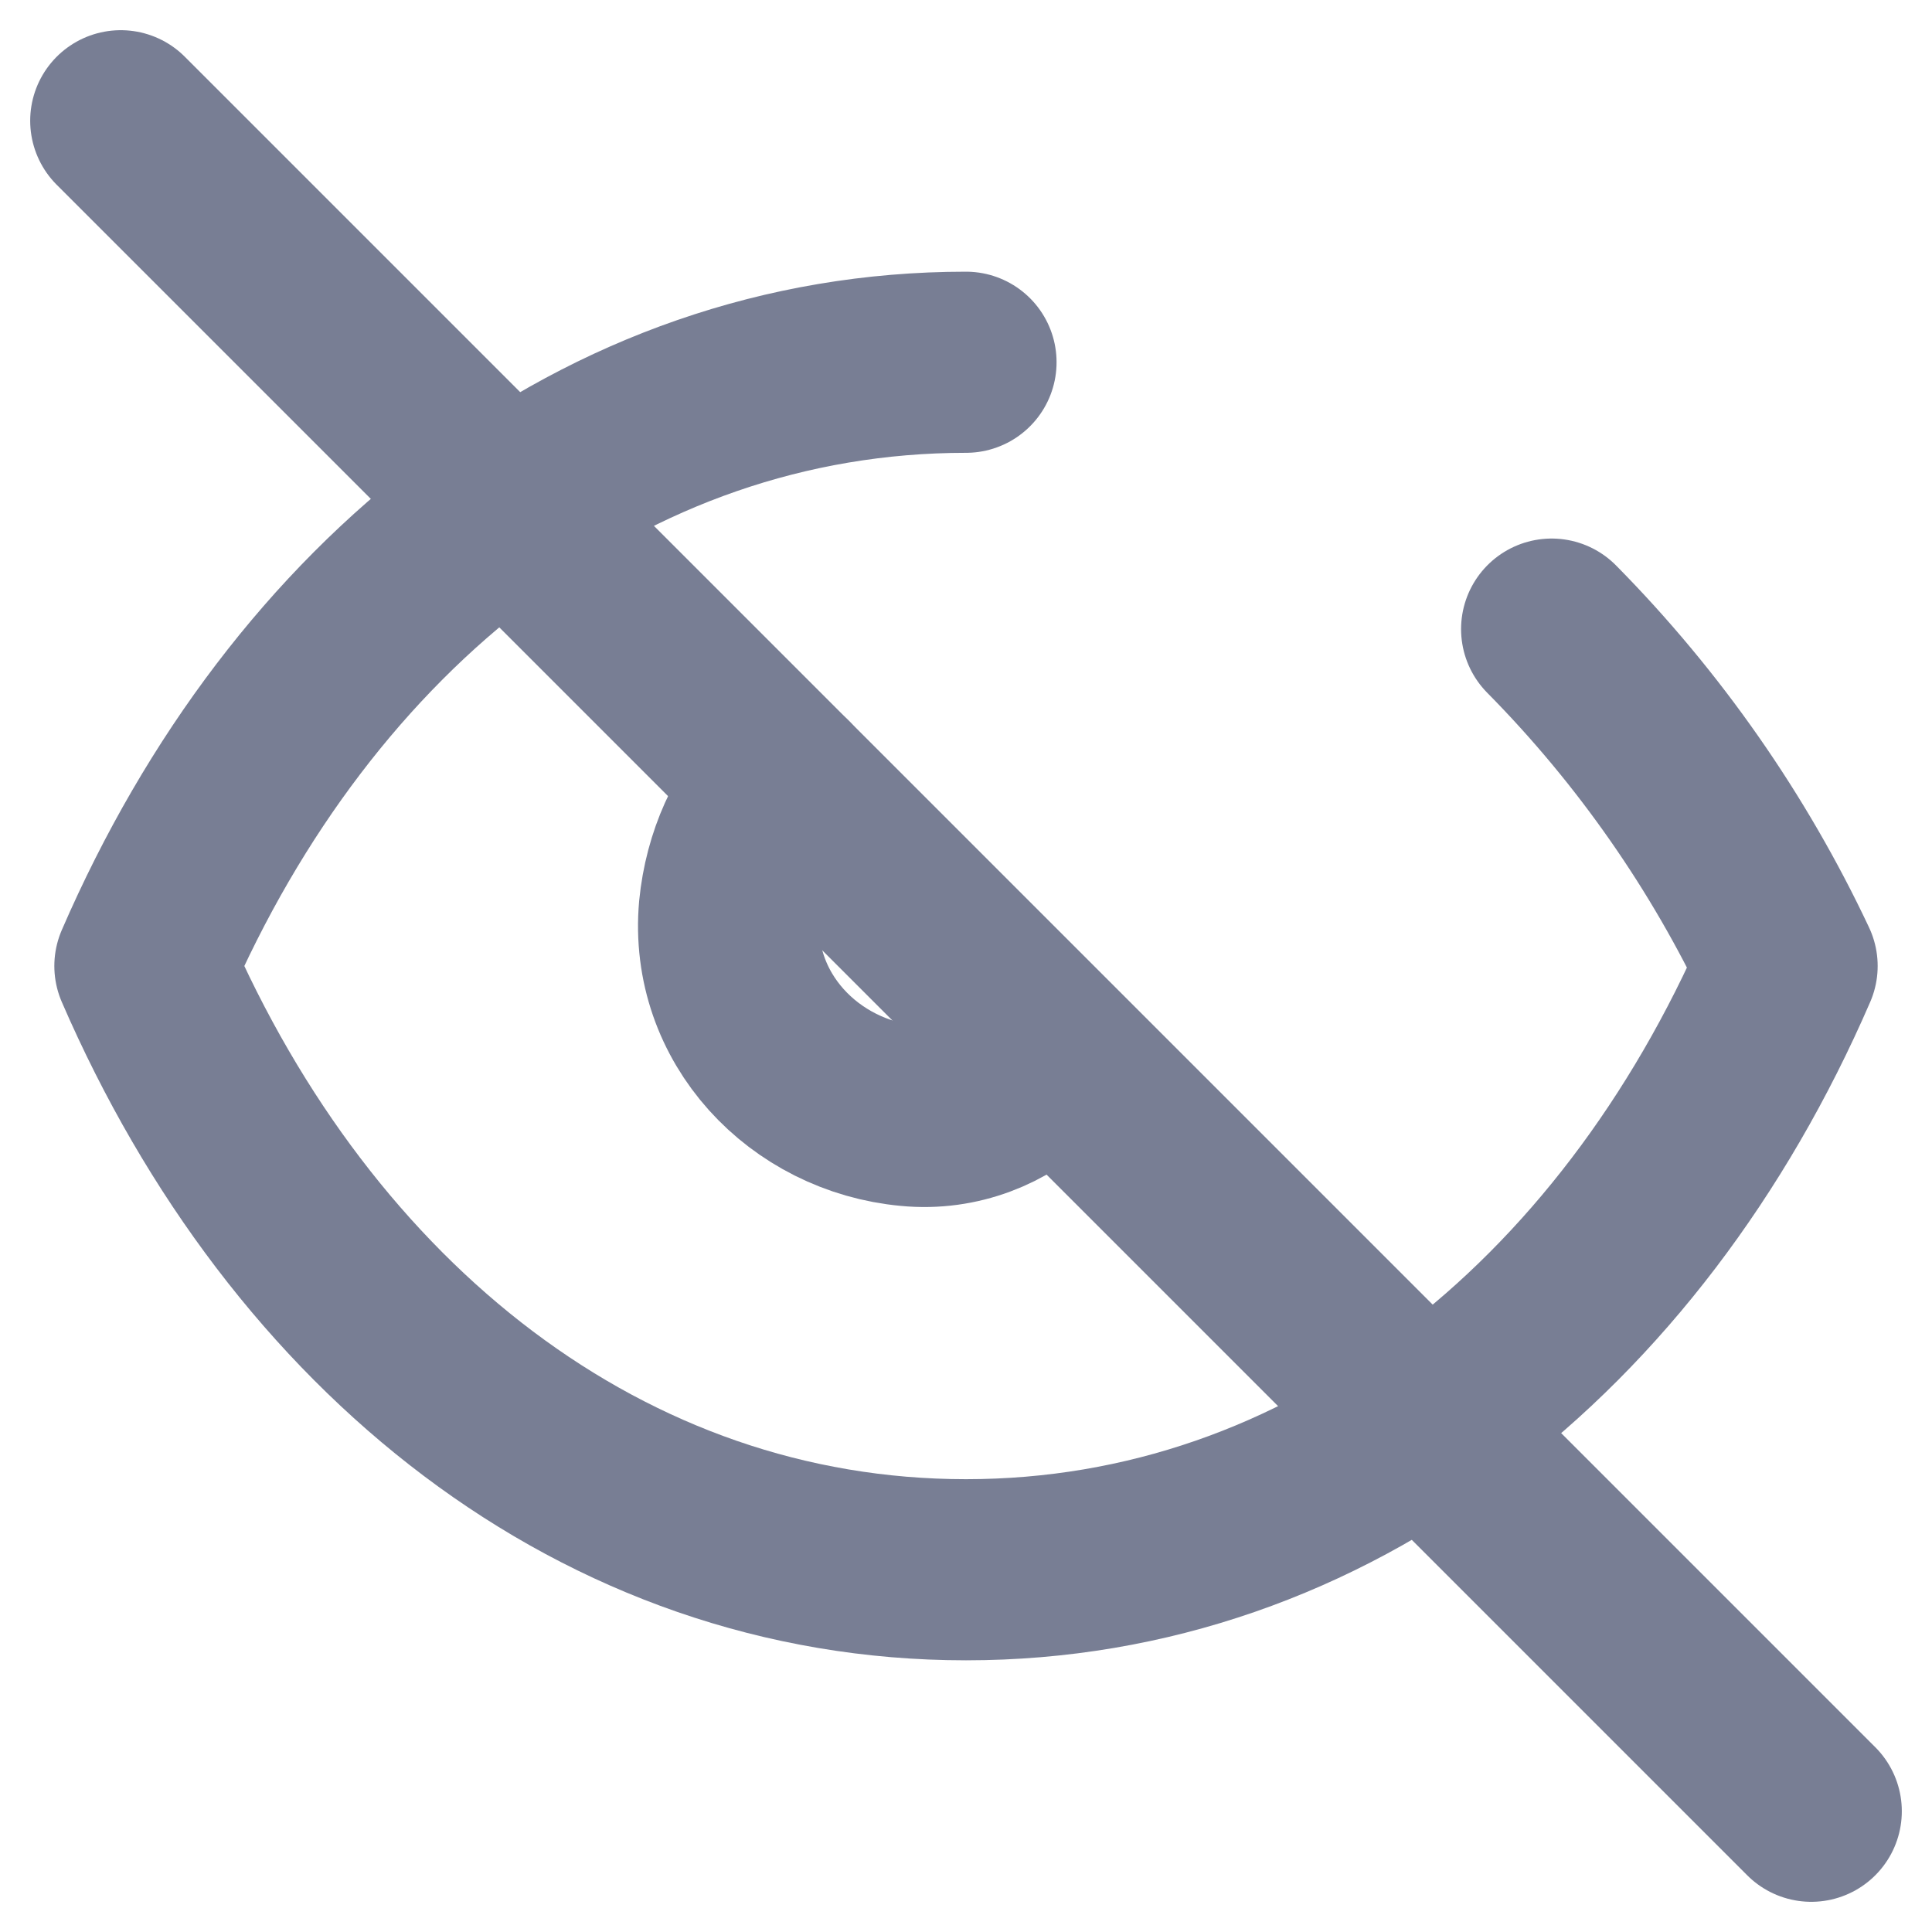
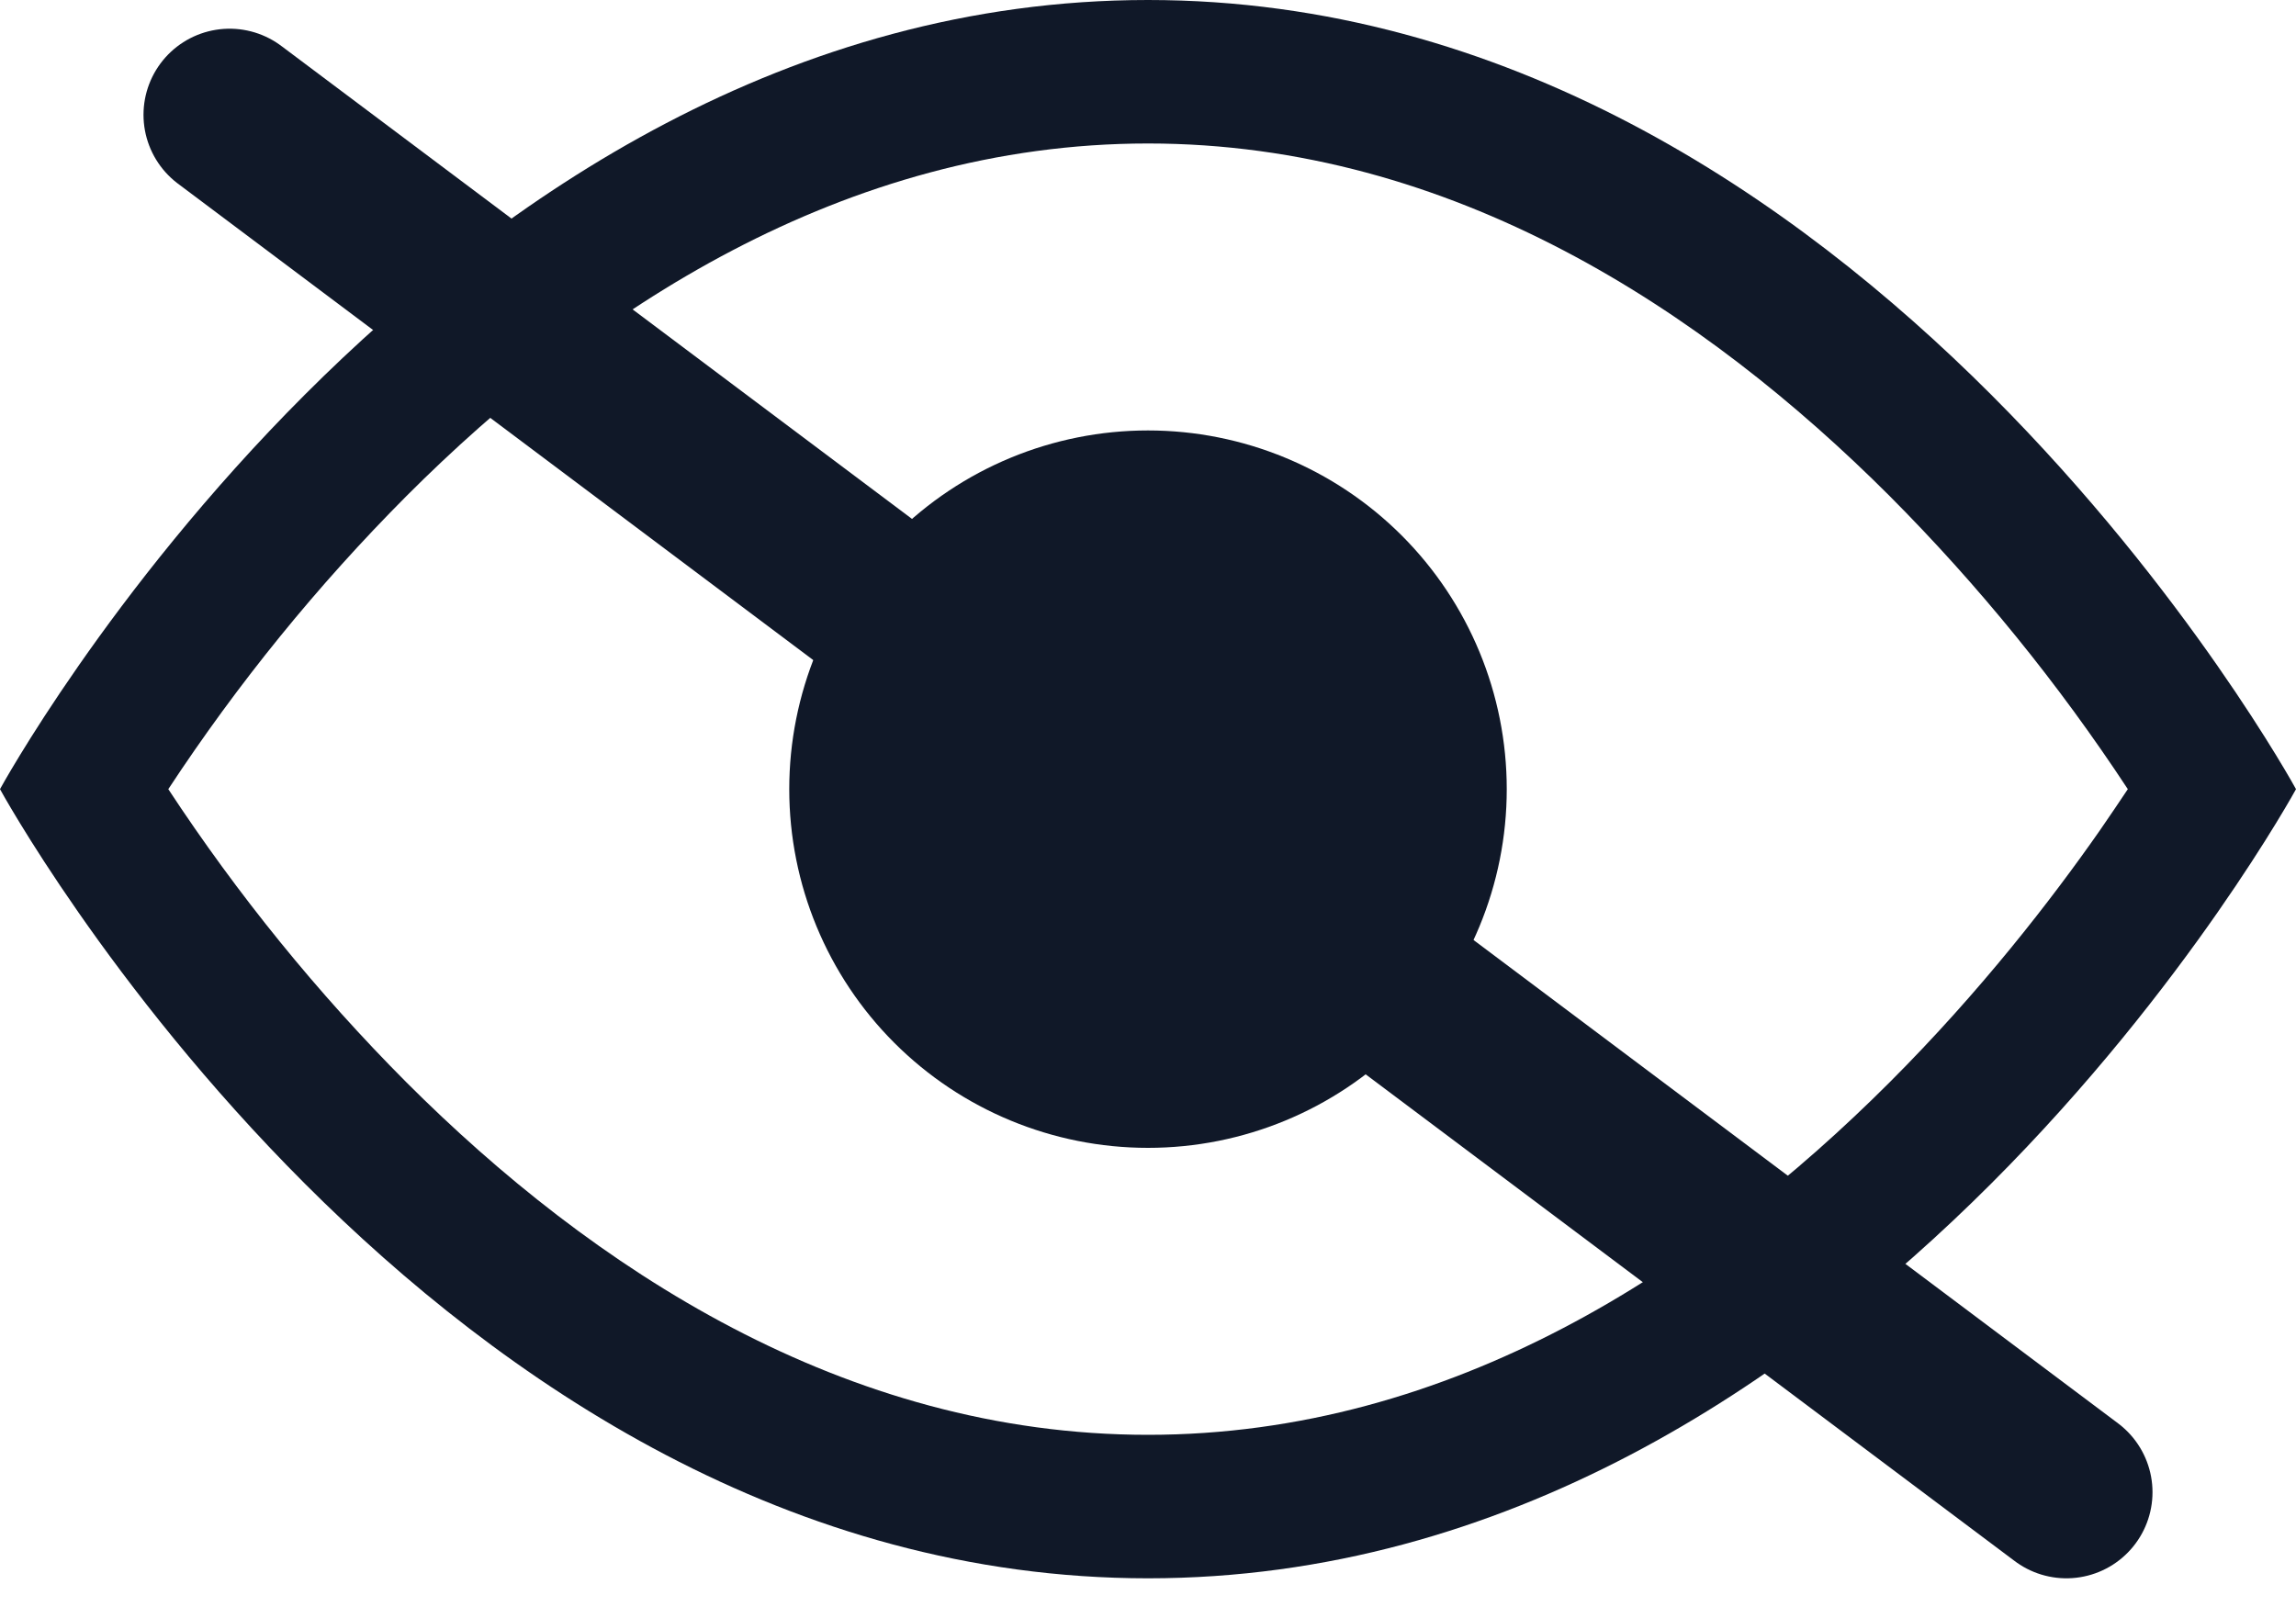
- <svg xmlns="http://www.w3.org/2000/svg" width="16" height="16" viewBox="0 0 16 16" fill="none">
-   <path d="M1 1L15 15" stroke="#787E94" stroke-width="1.5" stroke-linecap="round" />
-   <path d="M8 3C5 3 2.5 5 1.2 8C2.5 11 5 13 8 13C11 13 13.5 11 14.8 8C14.32 6.98 13.66 6.03 12.85 5.21" stroke="#787E94" stroke-width="1.5" stroke-linecap="round" stroke-linejoin="round" />
-   <path d="M6.5 6.5C6.25 6.75 6.08 7.12 6.04 7.53C5.96 8.43 6.66 9.16 7.53 9.24C7.94 9.28 8.31 9.12 8.56 8.88" stroke="#787E94" stroke-width="1.5" stroke-linecap="round" stroke-linejoin="round" />
+ <svg xmlns="http://www.w3.org/2000/svg" width="20" height="14" viewBox="0 0 20 14" fill="none">
+   <path d="M20 6.875C20 6.875 16.25 0 10 0C3.75 0 0 6.875 0 6.875C0 6.875 3.75 13.75 10 13.75C16.25 13.75 20 6.875 20 6.875ZM1.466 6.875C2.07 5.956 2.765 5.1 3.541 4.321C5.15 2.71 7.35 1.25 10 1.25C12.65 1.25 14.849 2.71 16.46 4.321C17.236 5.1 17.931 5.956 18.535 6.875C18.463 6.983 18.382 7.103 18.291 7.235C17.872 7.835 17.254 8.635 16.46 9.429C14.849 11.04 12.649 12.5 10 12.5C7.351 12.5 5.151 11.04 3.54 9.429C2.764 8.65 2.07 7.794 1.466 6.875Z" fill="#101828" />
+   <path d="M10 3.75C9.171 3.75 8.376 4.079 7.79 4.665C7.204 5.251 6.875 6.046 6.875 6.875C6.875 7.704 7.204 8.499 7.79 9.085C8.376 9.671 9.171 10 10 10C10.829 10 11.624 9.671 12.21 9.085C12.796 8.499 13.125 7.704 13.125 6.875C13.125 6.046 12.796 5.251 12.21 4.665C11.624 4.079 10.829 3.75 10 3.75Z" fill="#101828" />
+   <path d="M2 1L18 13" stroke="#101828" stroke-width="1.5" stroke-linecap="round" />
</svg>
